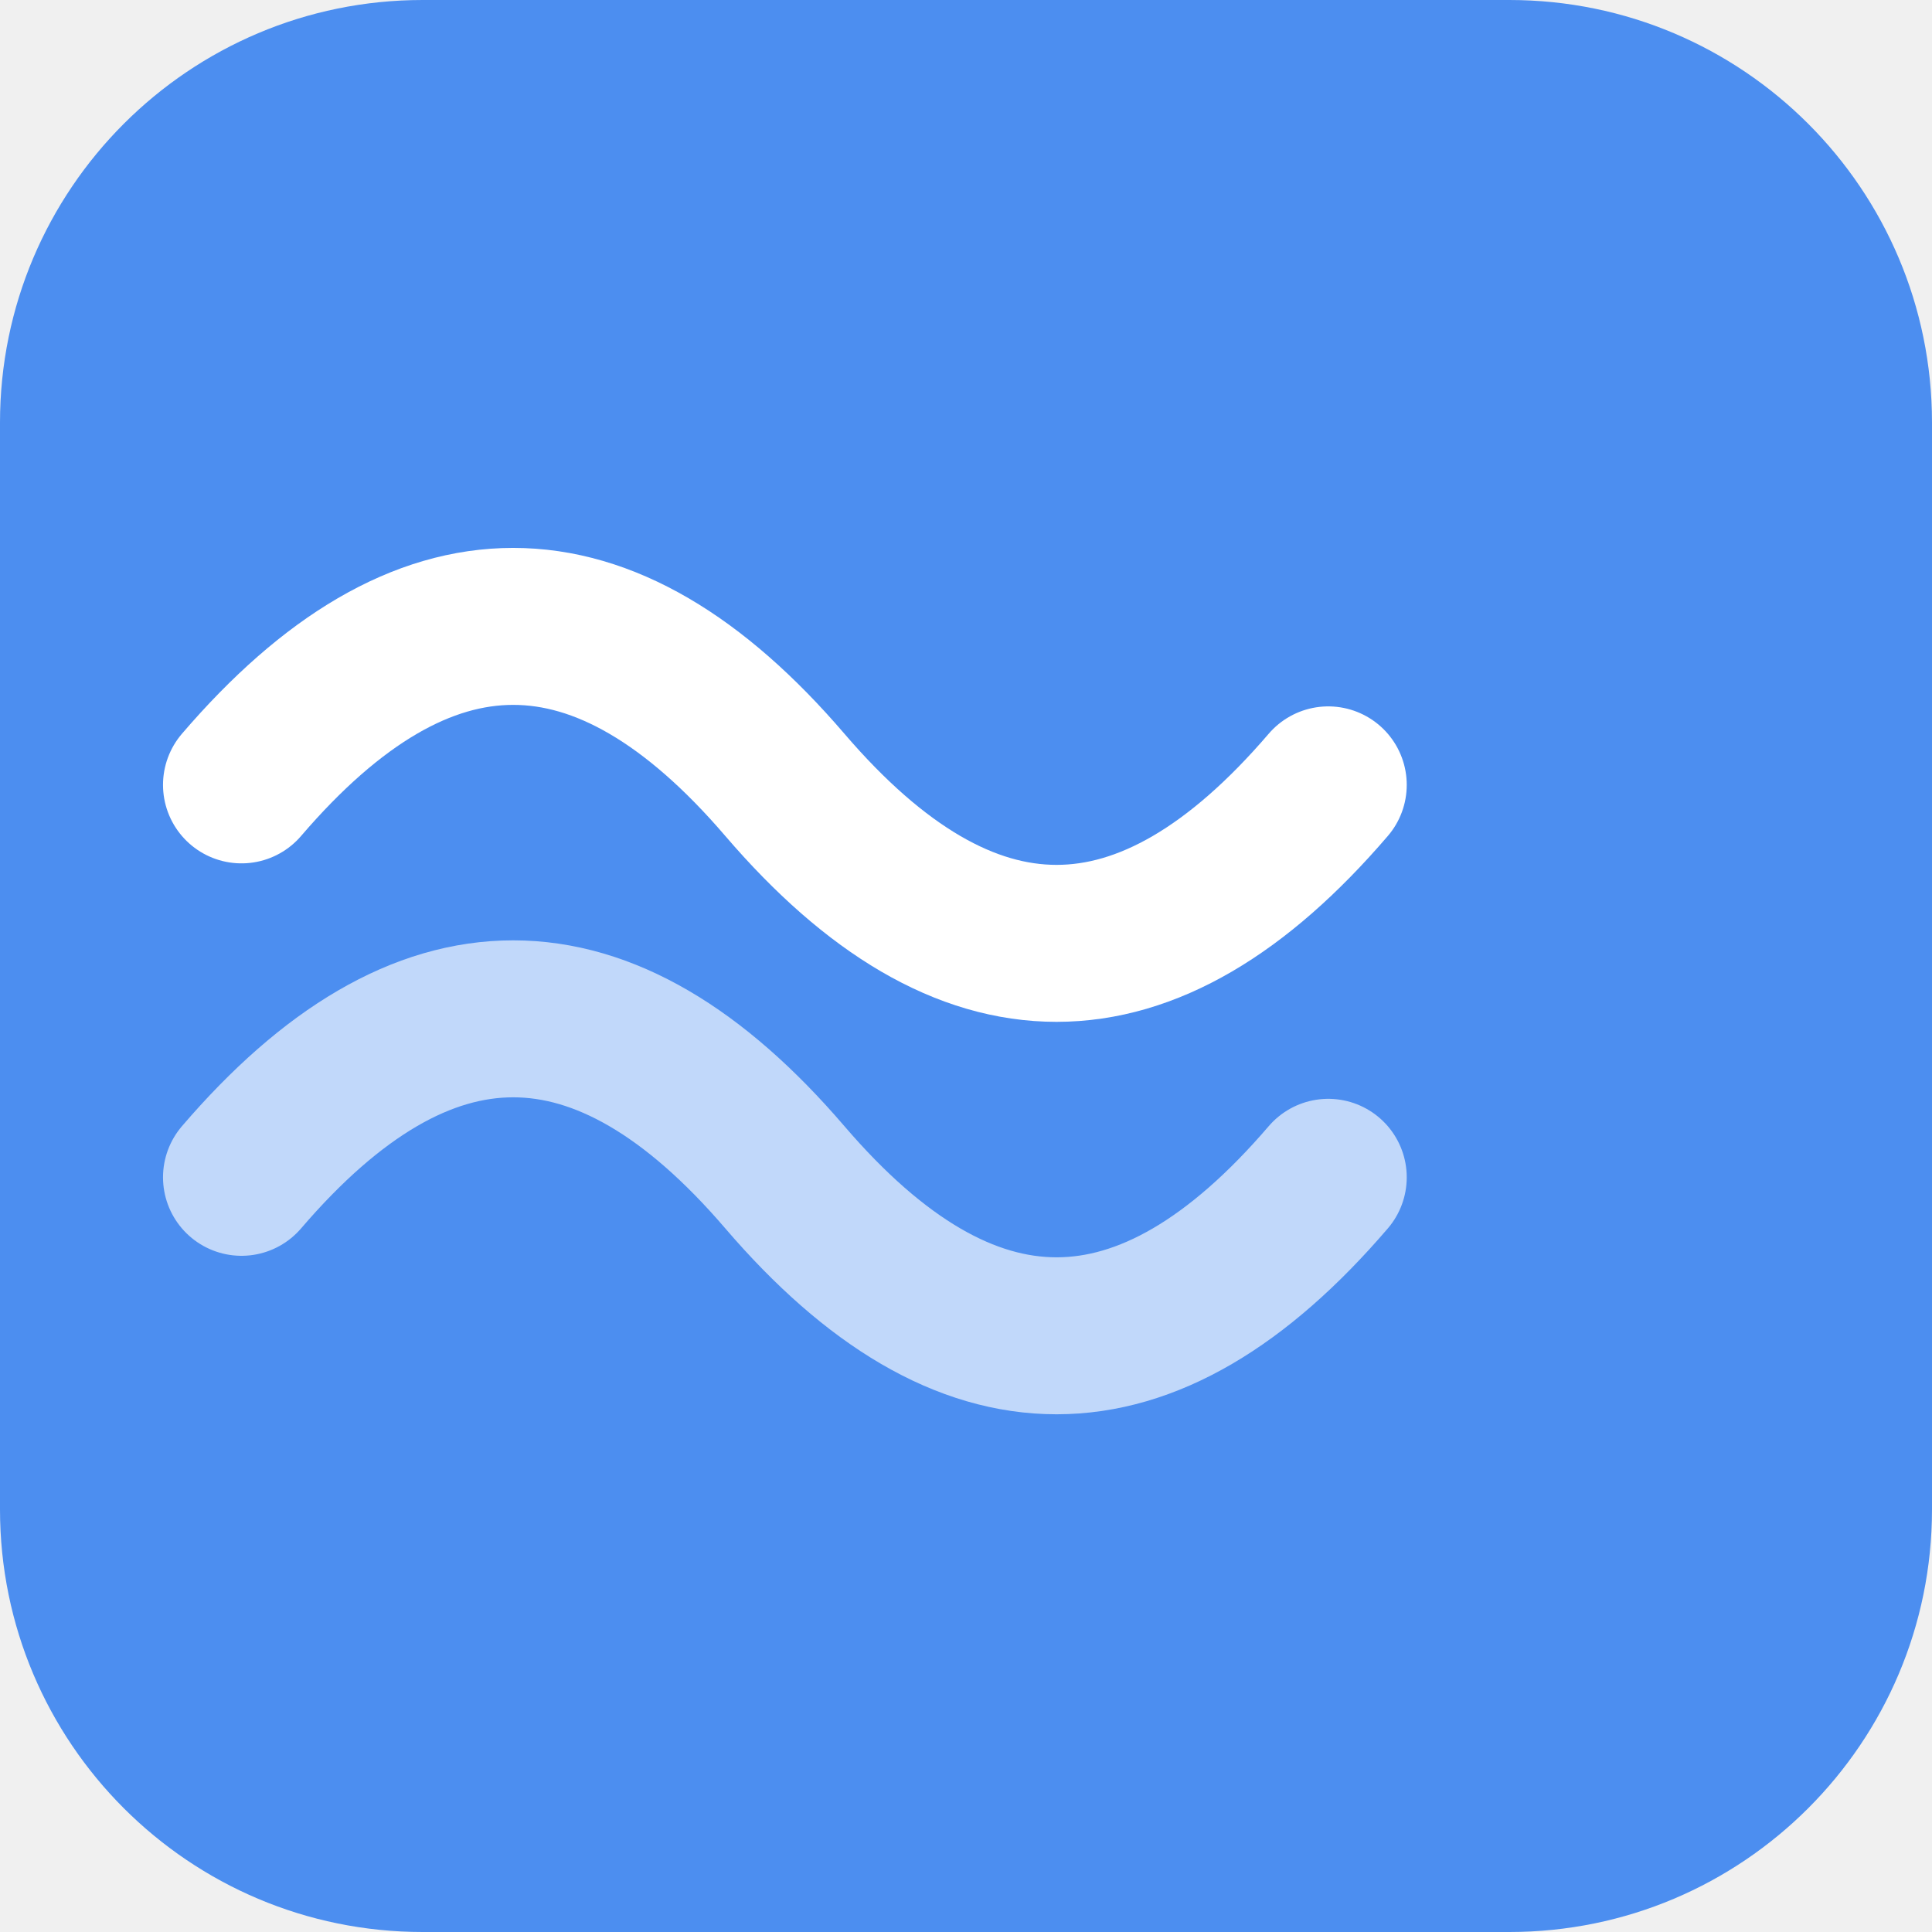
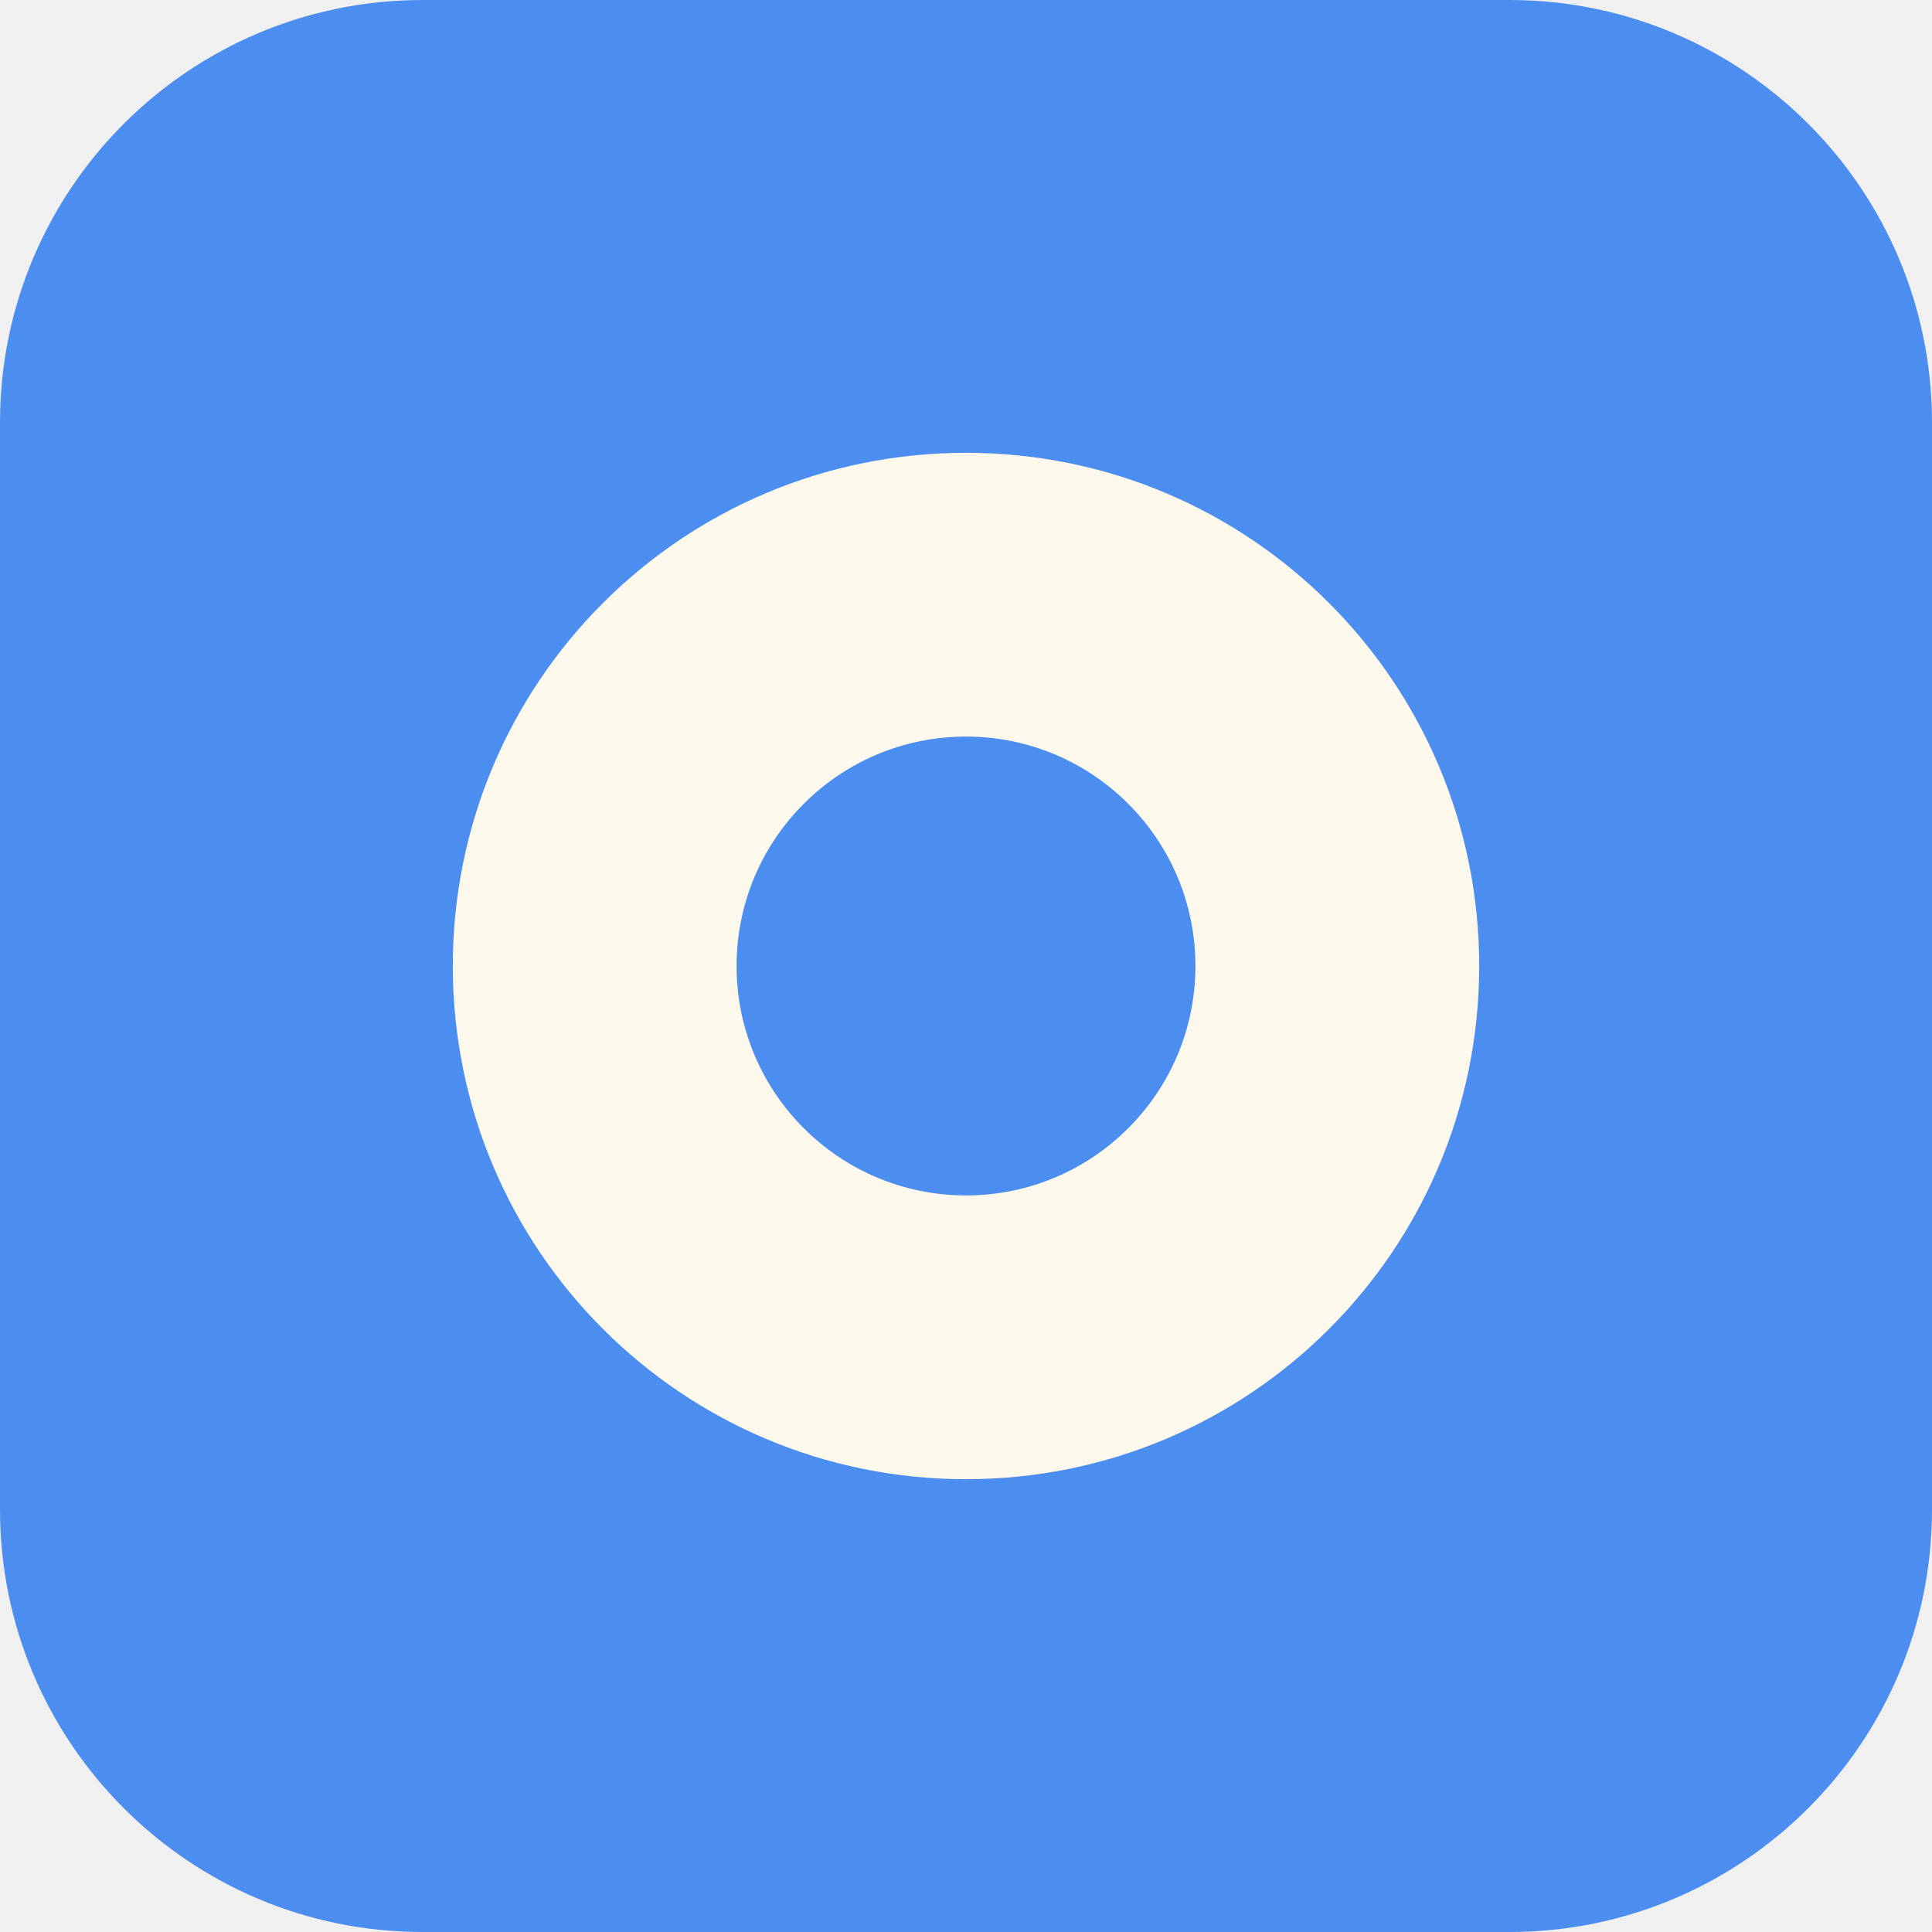
<svg xmlns="http://www.w3.org/2000/svg" viewBox="0 0 32 32">
  <rect width="32" height="32" rx="7" fill="#4C8EF0" />
-   <path d="M4 13c3-3.5 6-3.5 9 0s6 3.5 9 0" stroke="#FFFFFF" stroke-width="2.6" fill="none" stroke-linecap="round" />
-   <path d="M4 19.5c3-3.5 6-3.5 9 0s6 3.5 9 0" stroke="#FFFFFF" stroke-width="2.6" fill="none" stroke-linecap="round" opacity="0.65" />
+   <path fill-rule="evenodd" clip-rule="evenodd" d="M16 7.5c4.7 0 8.5 3.8 8.5 8.5s-3.8 8.5-8.5 8.5-8.5-3.8-8.5-8.5 3.8-8.5 8.5-8.5zm0 4.7a3.8 3.8 0 100 7.6 3.8 3.8 0 000-7.6z" fill="#FDF8EC" />
</svg>
